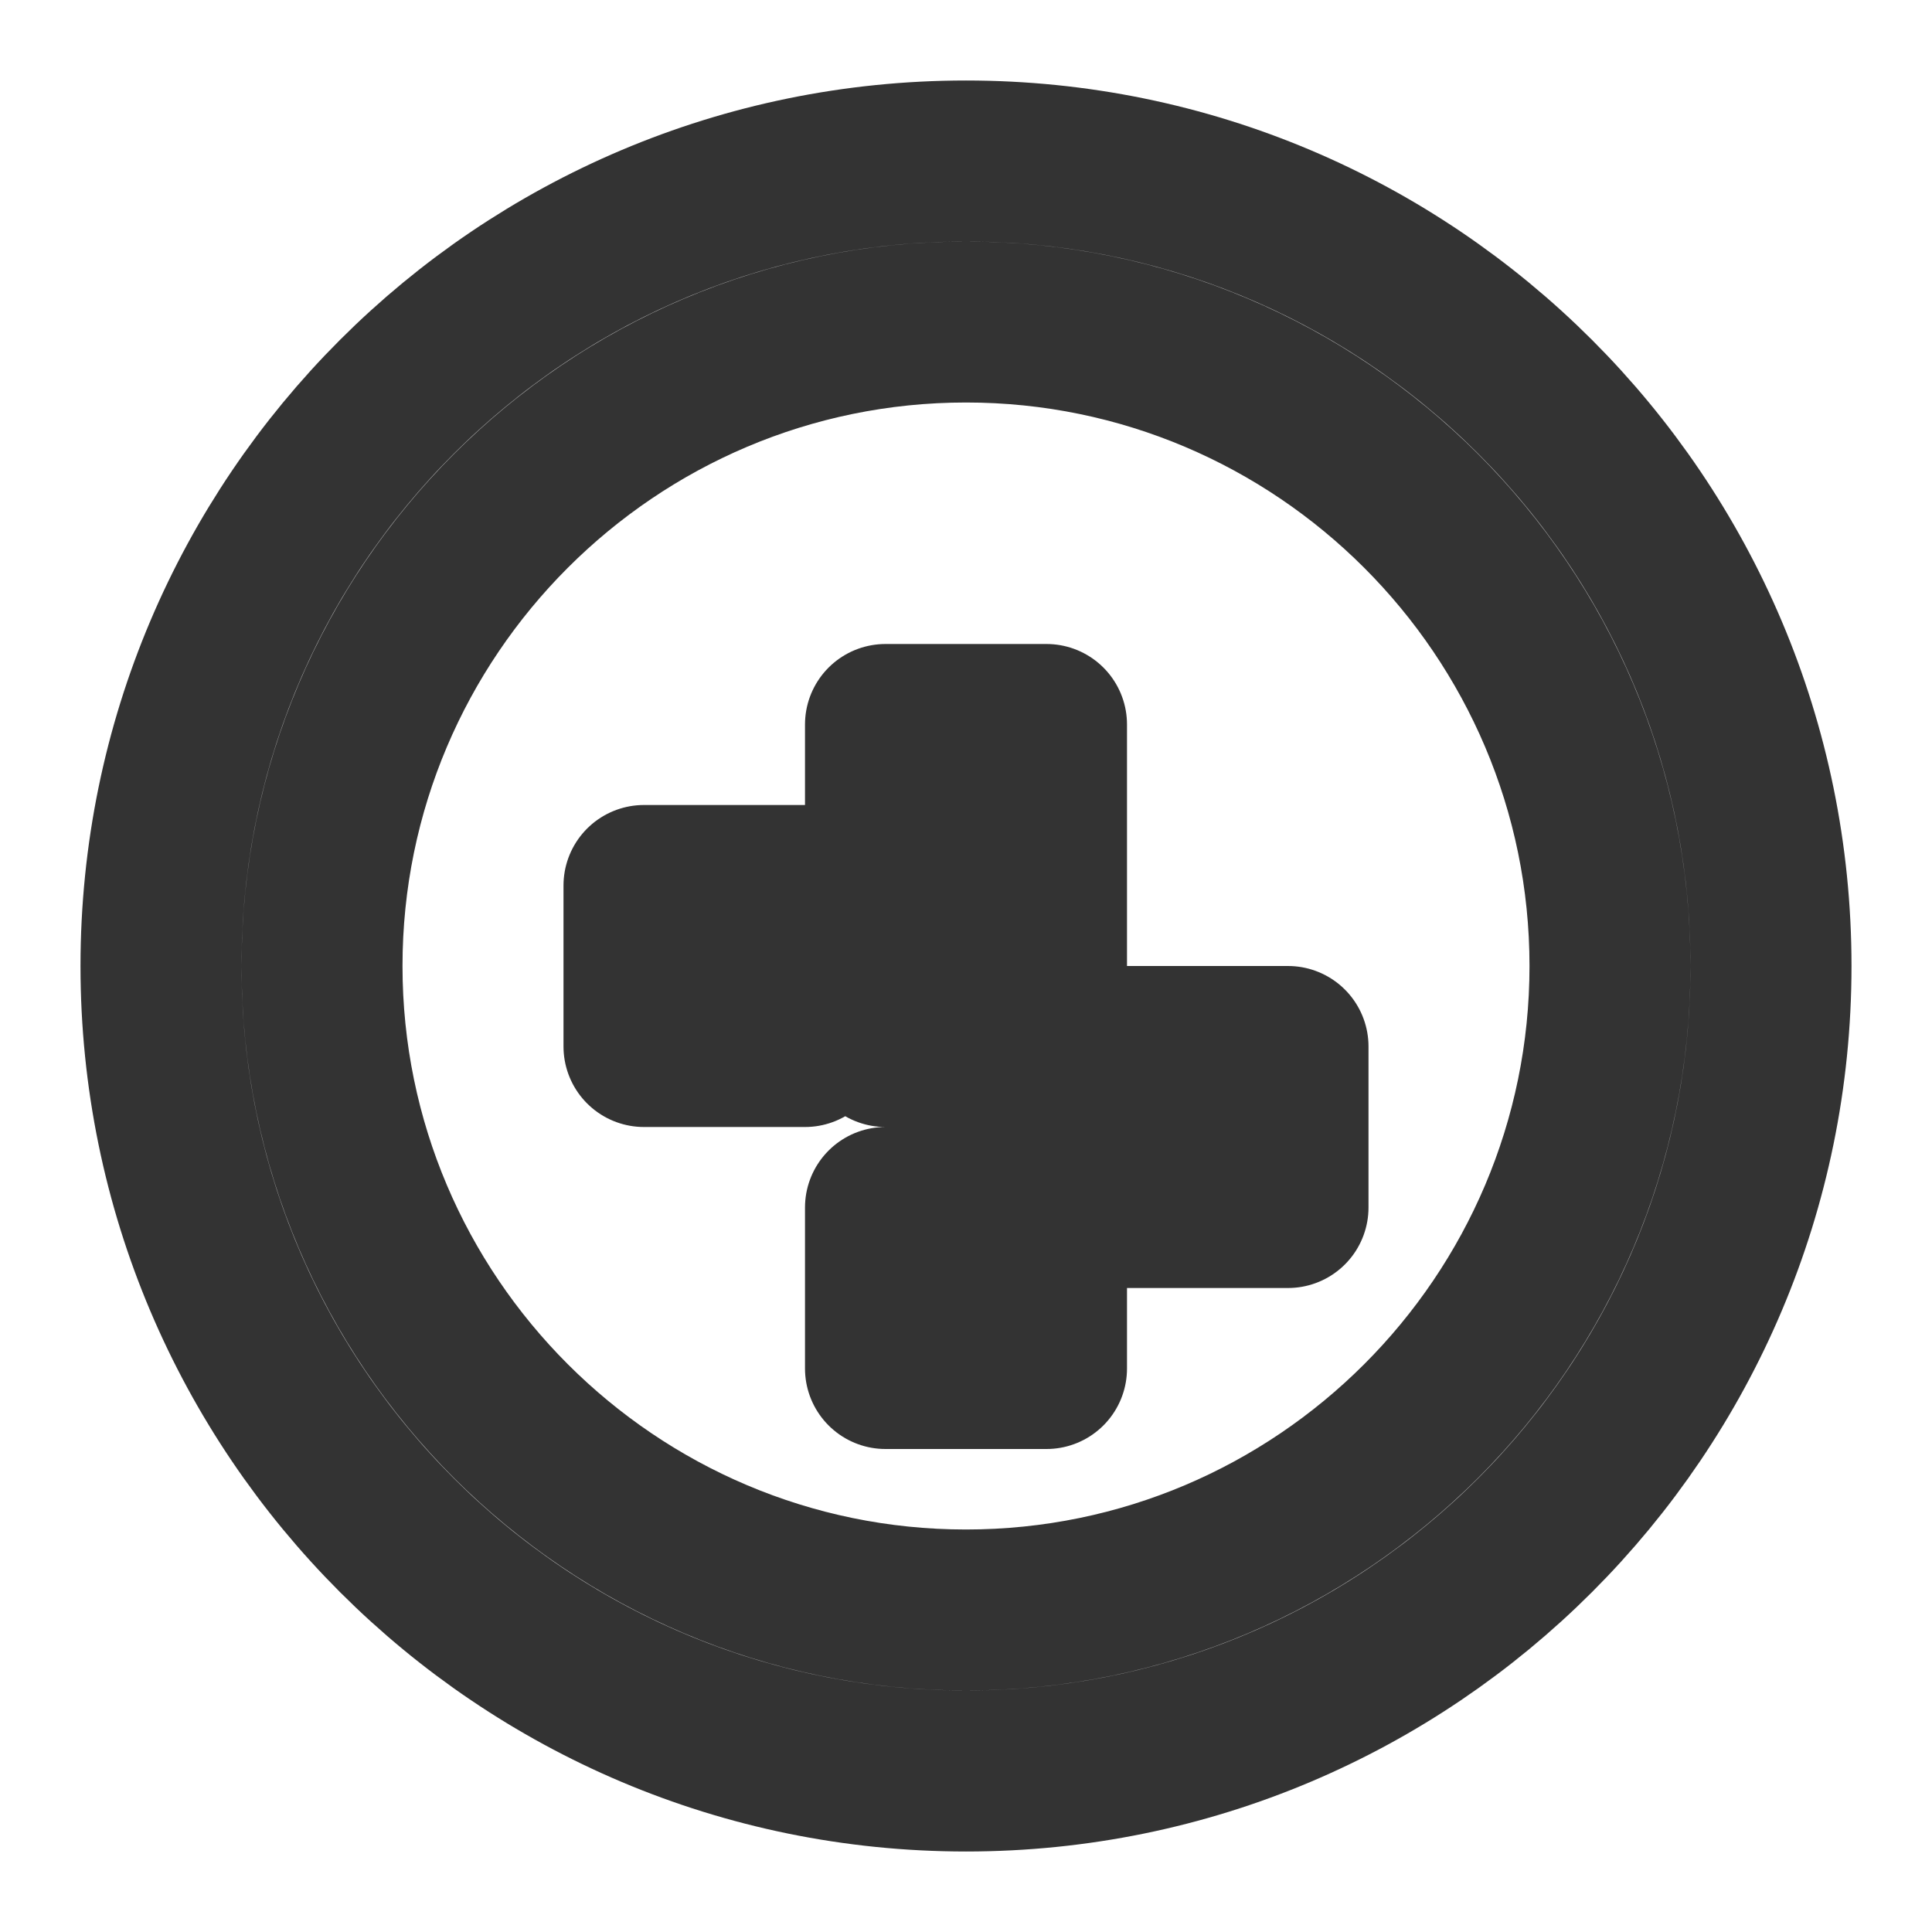
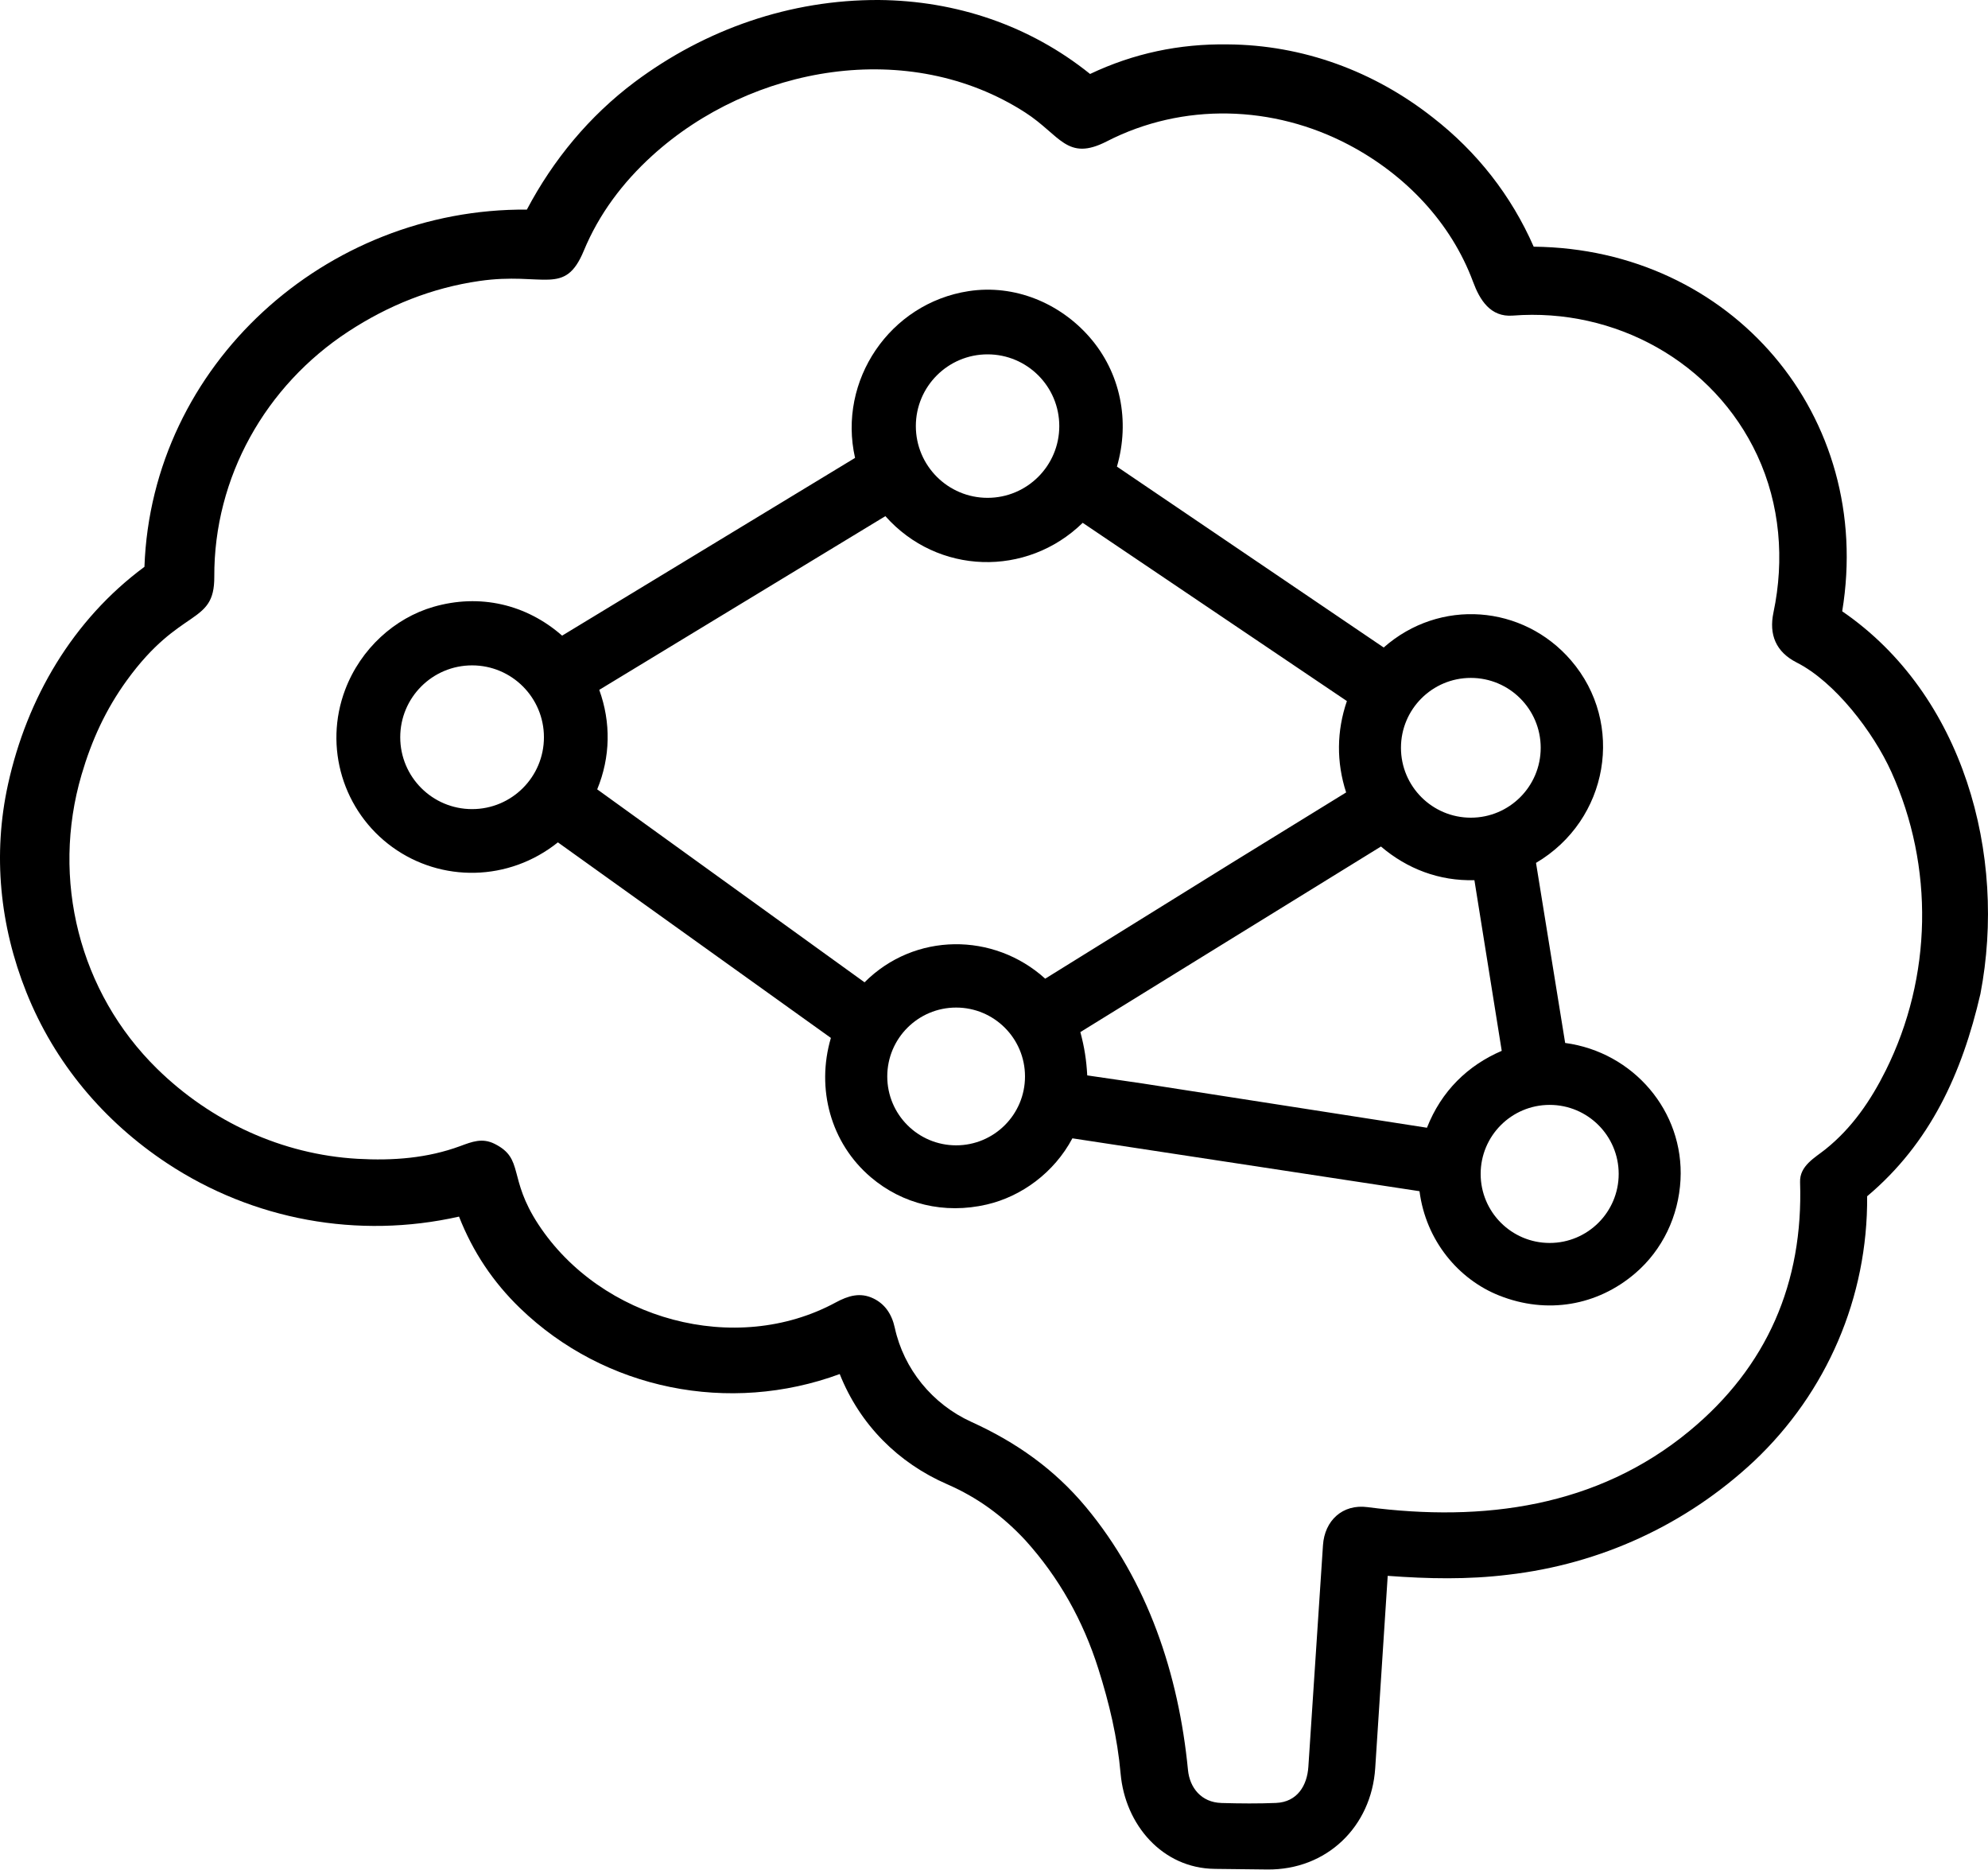
- <svg xmlns="http://www.w3.org/2000/svg" viewBox="0 0 24 24" fill="none" stroke="#333333" stroke-width="2" stroke-linecap="round" stroke-linejoin="round">
-   <path d="M12 2C6.48 2 2 6.48 2 12s4.48 10 10 10 10-4.48 10-10S17.52 2 12 2zM12 20c-4.41 0-8-3.59-8-8s3.59-8 8-8 8 3.59 8 8-3.59 8-8 8zm-1-11v2h2v-2h-2zm-3 2v2h2v-2h-2zm6 2v2h2v-2h-2zm-3 2v2h2v-2h-2zm0-4v2h2v-2h-2z" stroke="#333333" fill="none" stroke-width="2" />
+ <svg xmlns="http://www.w3.org/2000/svg" id="_图层_1" data-name="图层 1" viewBox="0 0 1094.89 1029.35">
+   <path d="M668.95,1029.01c-28.7-.32-49.28-24.23-51.77-52.41-1.77-19.97-6.25-38.75-12.28-57.79-8.39-26.5-21.68-50.24-40.19-70.73-12.46-13.38-26.26-23.53-43.09-30.86-26.9-11.71-48.03-32.72-59.14-60.66-60.77,22.38-129.42,8.76-176.04-36.26-14.83-14.32-26.02-31.02-33.63-50.43-55.69,12.54-113.38,1.88-160.6-29.25-34.97-23.06-62.15-55.34-77.7-94.3C-.11,509.72-4.07,470.46,4.41,431.88c10.45-47.51,35.69-90.62,75.14-119.78,3.97-111.25,99.85-197.55,210.62-196.69,14.52-27.47,34.41-51.52,59.44-70.29C388.58,16.04,435.21-.2,484.03,0c42.53.37,83.11,14.01,116.33,40.73,23.91-11.34,49.13-16.68,75.76-16.29,41.41.29,80.6,14.75,113,40.25,24.4,18.96,43.24,43.04,55.56,71.14,109.03,1.06,187.62,93.26,169.91,200.76,66.93,45.84,90.82,134.21,76.13,210.62-10.13,43.84-27.69,82.27-62.39,111.46.41,55.7-22.24,108.06-62.37,145.93-37.44,34.96-84.5,56.62-135.47,62.47-22.3,2.72-43.84,2.25-66.21.6l-6.88,105.88c-2.1,32.27-26.74,56.16-59.48,55.8l-28.97-.33ZM672.64,992.74c10.26.3,20.68.37,30.14-.03,11.68-.5,17.12-9.56,17.8-19.89l8.05-122.03c.9-13.58,10.79-22.74,24.46-20.96,63.79,8.32,126.44.07,177.23-41.81,42.98-35.43,62.89-81.81,61.07-137.15-.29-8.99,8.18-13.42,13.95-18.04,14.59-11.68,24.93-26.74,33.29-43.54,25.54-51.36,26.68-112,3.03-164.27-9.94-21.98-31.08-49.56-52.09-60.21-11.47-5.82-15.42-15.33-12.83-27.6,6.12-29.03,3.65-59.43-8.9-86.42-23.98-51.6-78.44-81.41-134.69-77.02-12.32.96-18.18-8.66-21.84-18.54-12.21-32.91-37.49-59.14-68.36-75.44-41.67-22-91.49-23.46-133.39-1.95-21.99,11.29-25.6-3.46-44.94-15.91-64-41.19-150.73-25.93-205.42,23.79-16.29,14.81-29.3,32.14-37.66,52.31-10.52,25.38-21.98,11.56-57.49,16.68-26.2,3.78-50.18,13.43-72.16,27.8-45.65,29.83-74.11,80.24-73.87,135.07.12,26.98-18.58,16.2-48.17,57.03-11.64,16.06-19.39,33.02-24.96,52.05-16.84,57.47-1.28,119.69,41.57,161.75,29.64,29.09,68.84,47.28,110.48,49.64,19.61,1.11,38.47-.35,56.52-7,6.49-2.39,12.11-4.68,18.99-1.22,16.43,8.26,7.11,18.52,24.06,44.34,34.47,52.51,108.55,72.87,163.77,42.97,6.88-3.72,13.46-5.69,20.67-2.24,6.21,2.97,10.16,8.4,11.85,16.16,4.92,22.64,20.63,42.06,42.17,51.84,24.55,11.15,45.64,25.93,63.08,46.87,34.11,40.95,51.1,92.06,56.23,144.82.95,9.72,7.31,17.82,18.38,18.14Z" />
+   <path d="M781.78,655.88l-191.16-29.11c-10.07,18.92-28.04,32.02-47.17,36.45-23.46,5.43-46.37-.18-63.84-15.03-22.09-18.78-30.24-48.71-22-76.7l-150.35-107.68c-27.05,21.67-64.22,22.11-91.16,2.62-27.09-19.59-37.97-55.05-25.99-86.69,8.56-22.6,27.33-39.44,48.55-45.59,25.61-7.43,51.21-1.44,70.93,15.84l161.33-97.87c-9.66-42.59,19.14-85.17,62.56-91.82,25.38-3.89,50.18,6.63,66.47,25.19,17.25,19.65,22.49,46.32,15.2,71.43l146.92,99.6c30.88-27.24,76.71-23.58,103.13,7.05,29.94,34.71,20.79,87.95-19.24,111.54l16.05,99.15c37.54,5.04,65.53,37.62,63.53,75.36-1.06,19.96-9.89,38.58-25,51.51-20.77,17.78-48.47,22.7-74.91,12.18-22.34-8.88-40.32-30.19-43.84-57.43ZM583.4,234.61c0-21.82-17.69-39.5-39.5-39.5s-39.5,17.69-39.5,39.5,17.69,39.5,39.5,39.5,39.5-17.69,39.5-39.5ZM678.71,474.92l62.67-38.6c-5.42-16.73-5.22-33.83.42-50.31l-145.5-98.14c-30.87,30.13-79.97,28.66-108.68-3.68l-157.58,95.65c6.49,17.92,6.2,36.98-1.13,54.78l147.24,106.25c27.51-27.57,71.14-27.67,99.5-2l103.06-63.95ZM299.57,405.93c0-21.85-17.71-39.57-39.57-39.57s-39.57,17.71-39.57,39.57,17.71,39.57,39.57,39.57,39.57-17.71,39.57-39.57ZM848.54,411.74c0-21.25-17.23-38.48-38.48-38.48s-38.48,17.23-38.48,38.48,17.23,38.48,38.48,38.48,38.48-17.23,38.48-38.48ZM785.9,620.93c7.97-20.31,22.61-34.36,41.18-42.33l-15.05-93.97c-19.4.52-37-6.21-51.47-18.53l-85.25,52.59-80.3,49.58c2.27,8.49,3.33,15.5,3.79,23.85l30.56,4.46,156.54,24.36ZM564.52,592.7c0-20.95-16.98-37.93-37.93-37.93s-37.93,16.98-37.93,37.93,16.98,37.93,37.93,37.93,37.93-16.98,37.93-37.93ZM891.49,646.37c0-20.99-17.02-38.01-38.01-38.01s-38.01,17.02-38.01,38.01,17.02,38.01,38.01,38.01,38.01-17.02,38.01-38.01Z" />
</svg>
